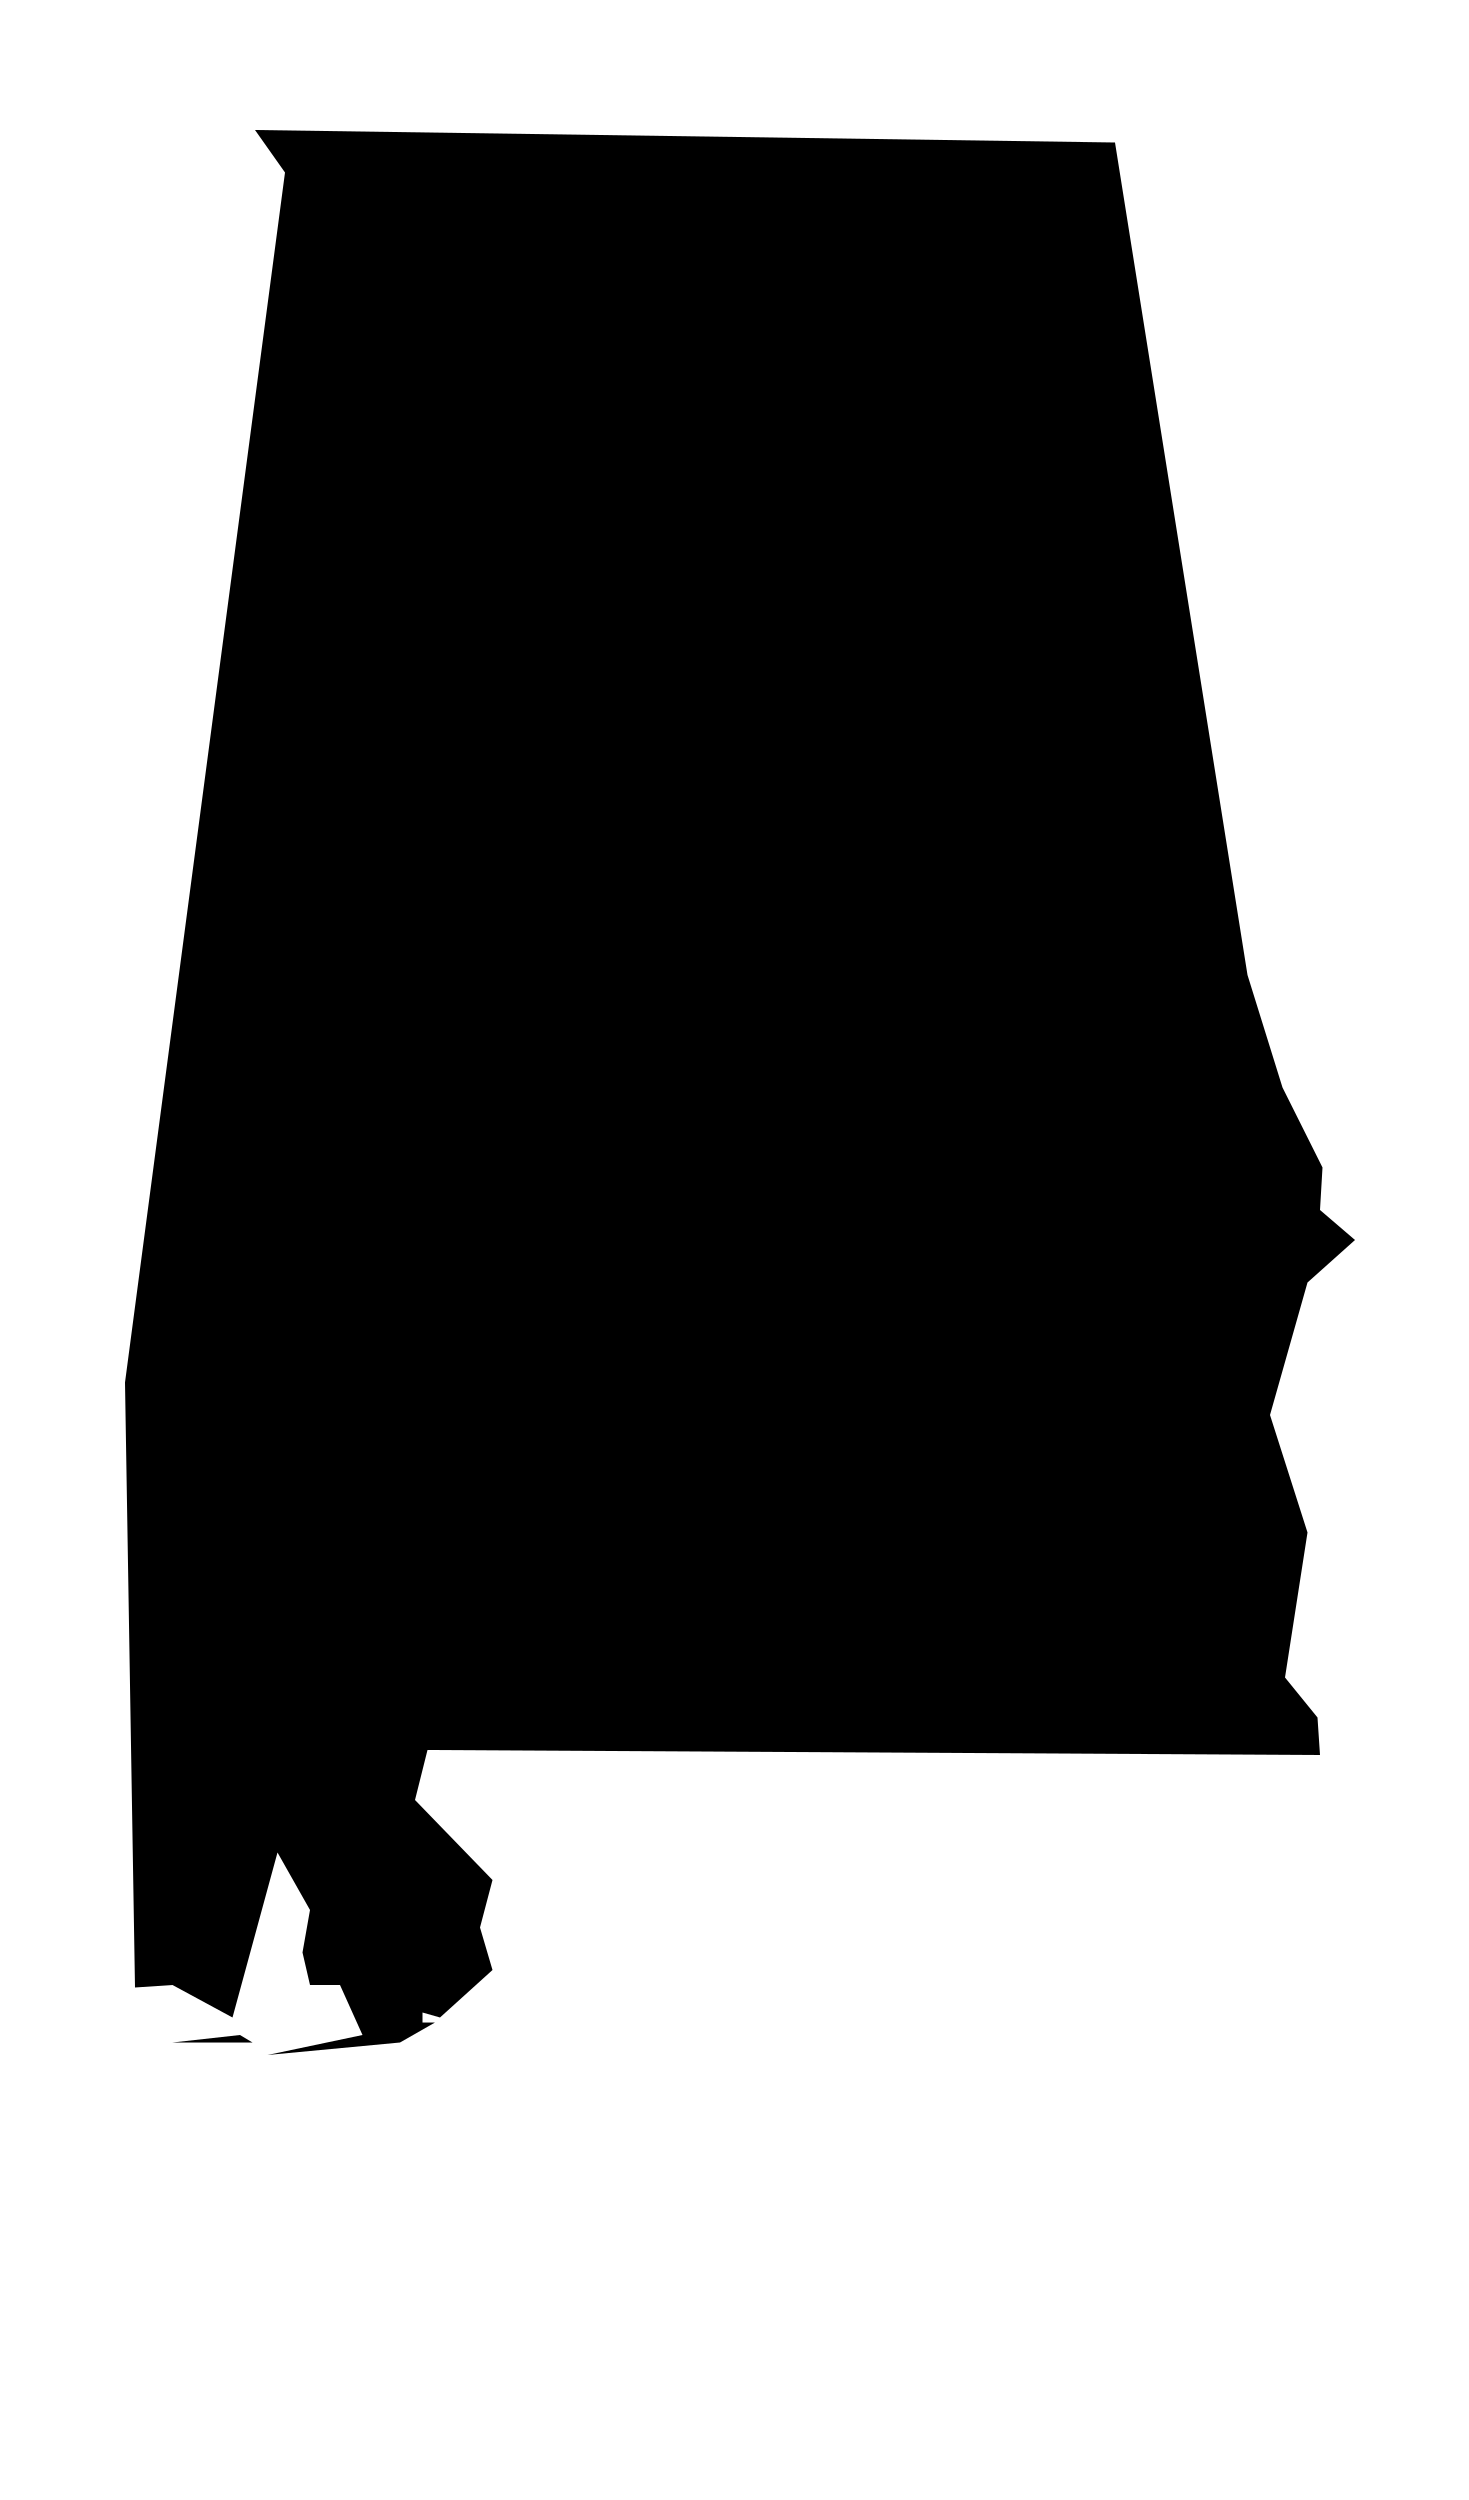
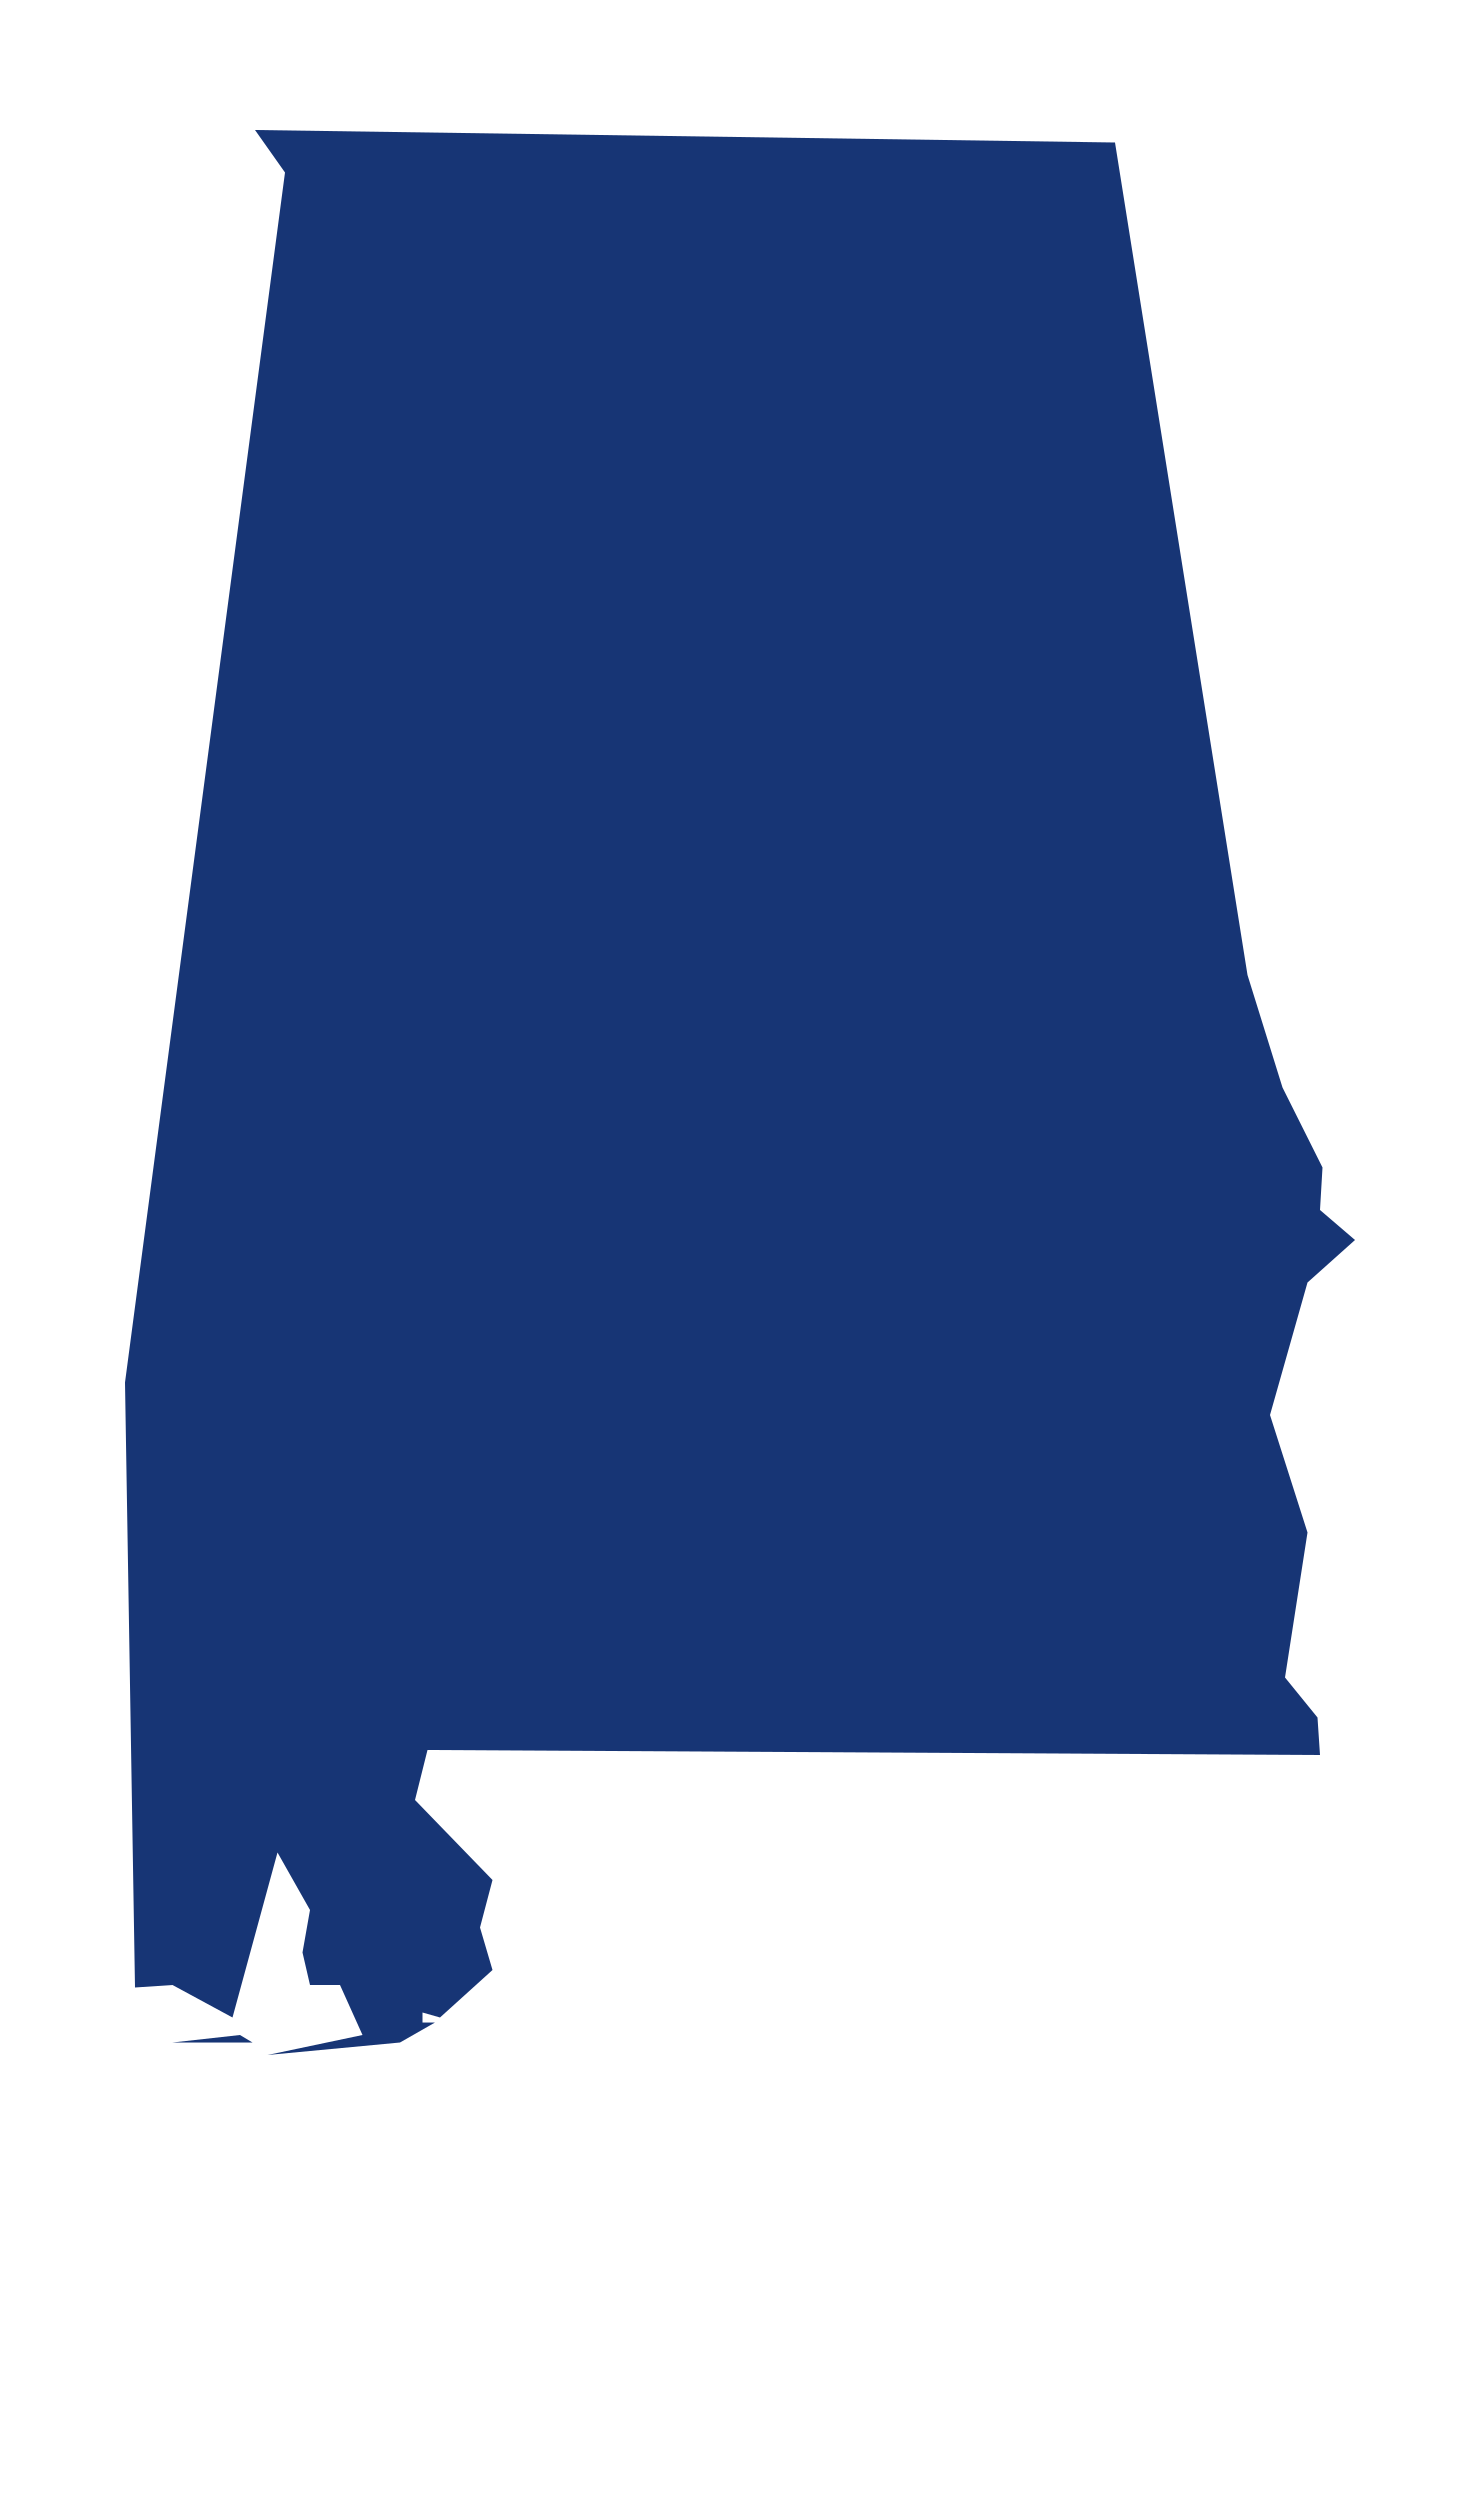
<svg xmlns="http://www.w3.org/2000/svg" version="1.1" width="47" height="80" viewBox="0 0 47 80">
-   <path d="M8.080 65.36l-0.4-0.24-2.16 0.24h2.56zM35.68 4.56l-27.52-0.4 0.96 1.36-5.12 38.72 0.32 19.36 1.2-0.080 1.92 1.040 1.44-5.28 1.040 1.84-0.24 1.36 0.24 1.040h0.96l0.72 1.6-3.040 0.64 4.24-0.4 1.12-0.64h-0.4v-0.32l0.56 0.16 1.68-1.52-0.4-1.36 0.4-1.52-2.48-2.56 0.4-1.6 28.56 0.16-0.080-1.2-1.040-1.28 0.72-4.64-1.2-3.76 1.2-4.24 1.52-1.36-1.12-0.96 0.080-1.36-1.28-2.56-1.12-3.6z" />
+   <path fill="#173575" d="M8.080 65.36l-0.4-0.24-2.16 0.24h2.56zM35.68 4.56l-27.52-0.4 0.96 1.36-5.12 38.72 0.32 19.36 1.2-0.080 1.92 1.040 1.44-5.28 1.040 1.84-0.24 1.36 0.24 1.040h0.96l0.72 1.6-3.040 0.64 4.24-0.4 1.12-0.64h-0.4v-0.32l0.56 0.16 1.68-1.52-0.4-1.36 0.4-1.52-2.48-2.56 0.4-1.6 28.56 0.16-0.080-1.2-1.040-1.28 0.72-4.64-1.2-3.76 1.2-4.24 1.52-1.36-1.12-0.96 0.080-1.36-1.28-2.56-1.12-3.6z" />
</svg>
